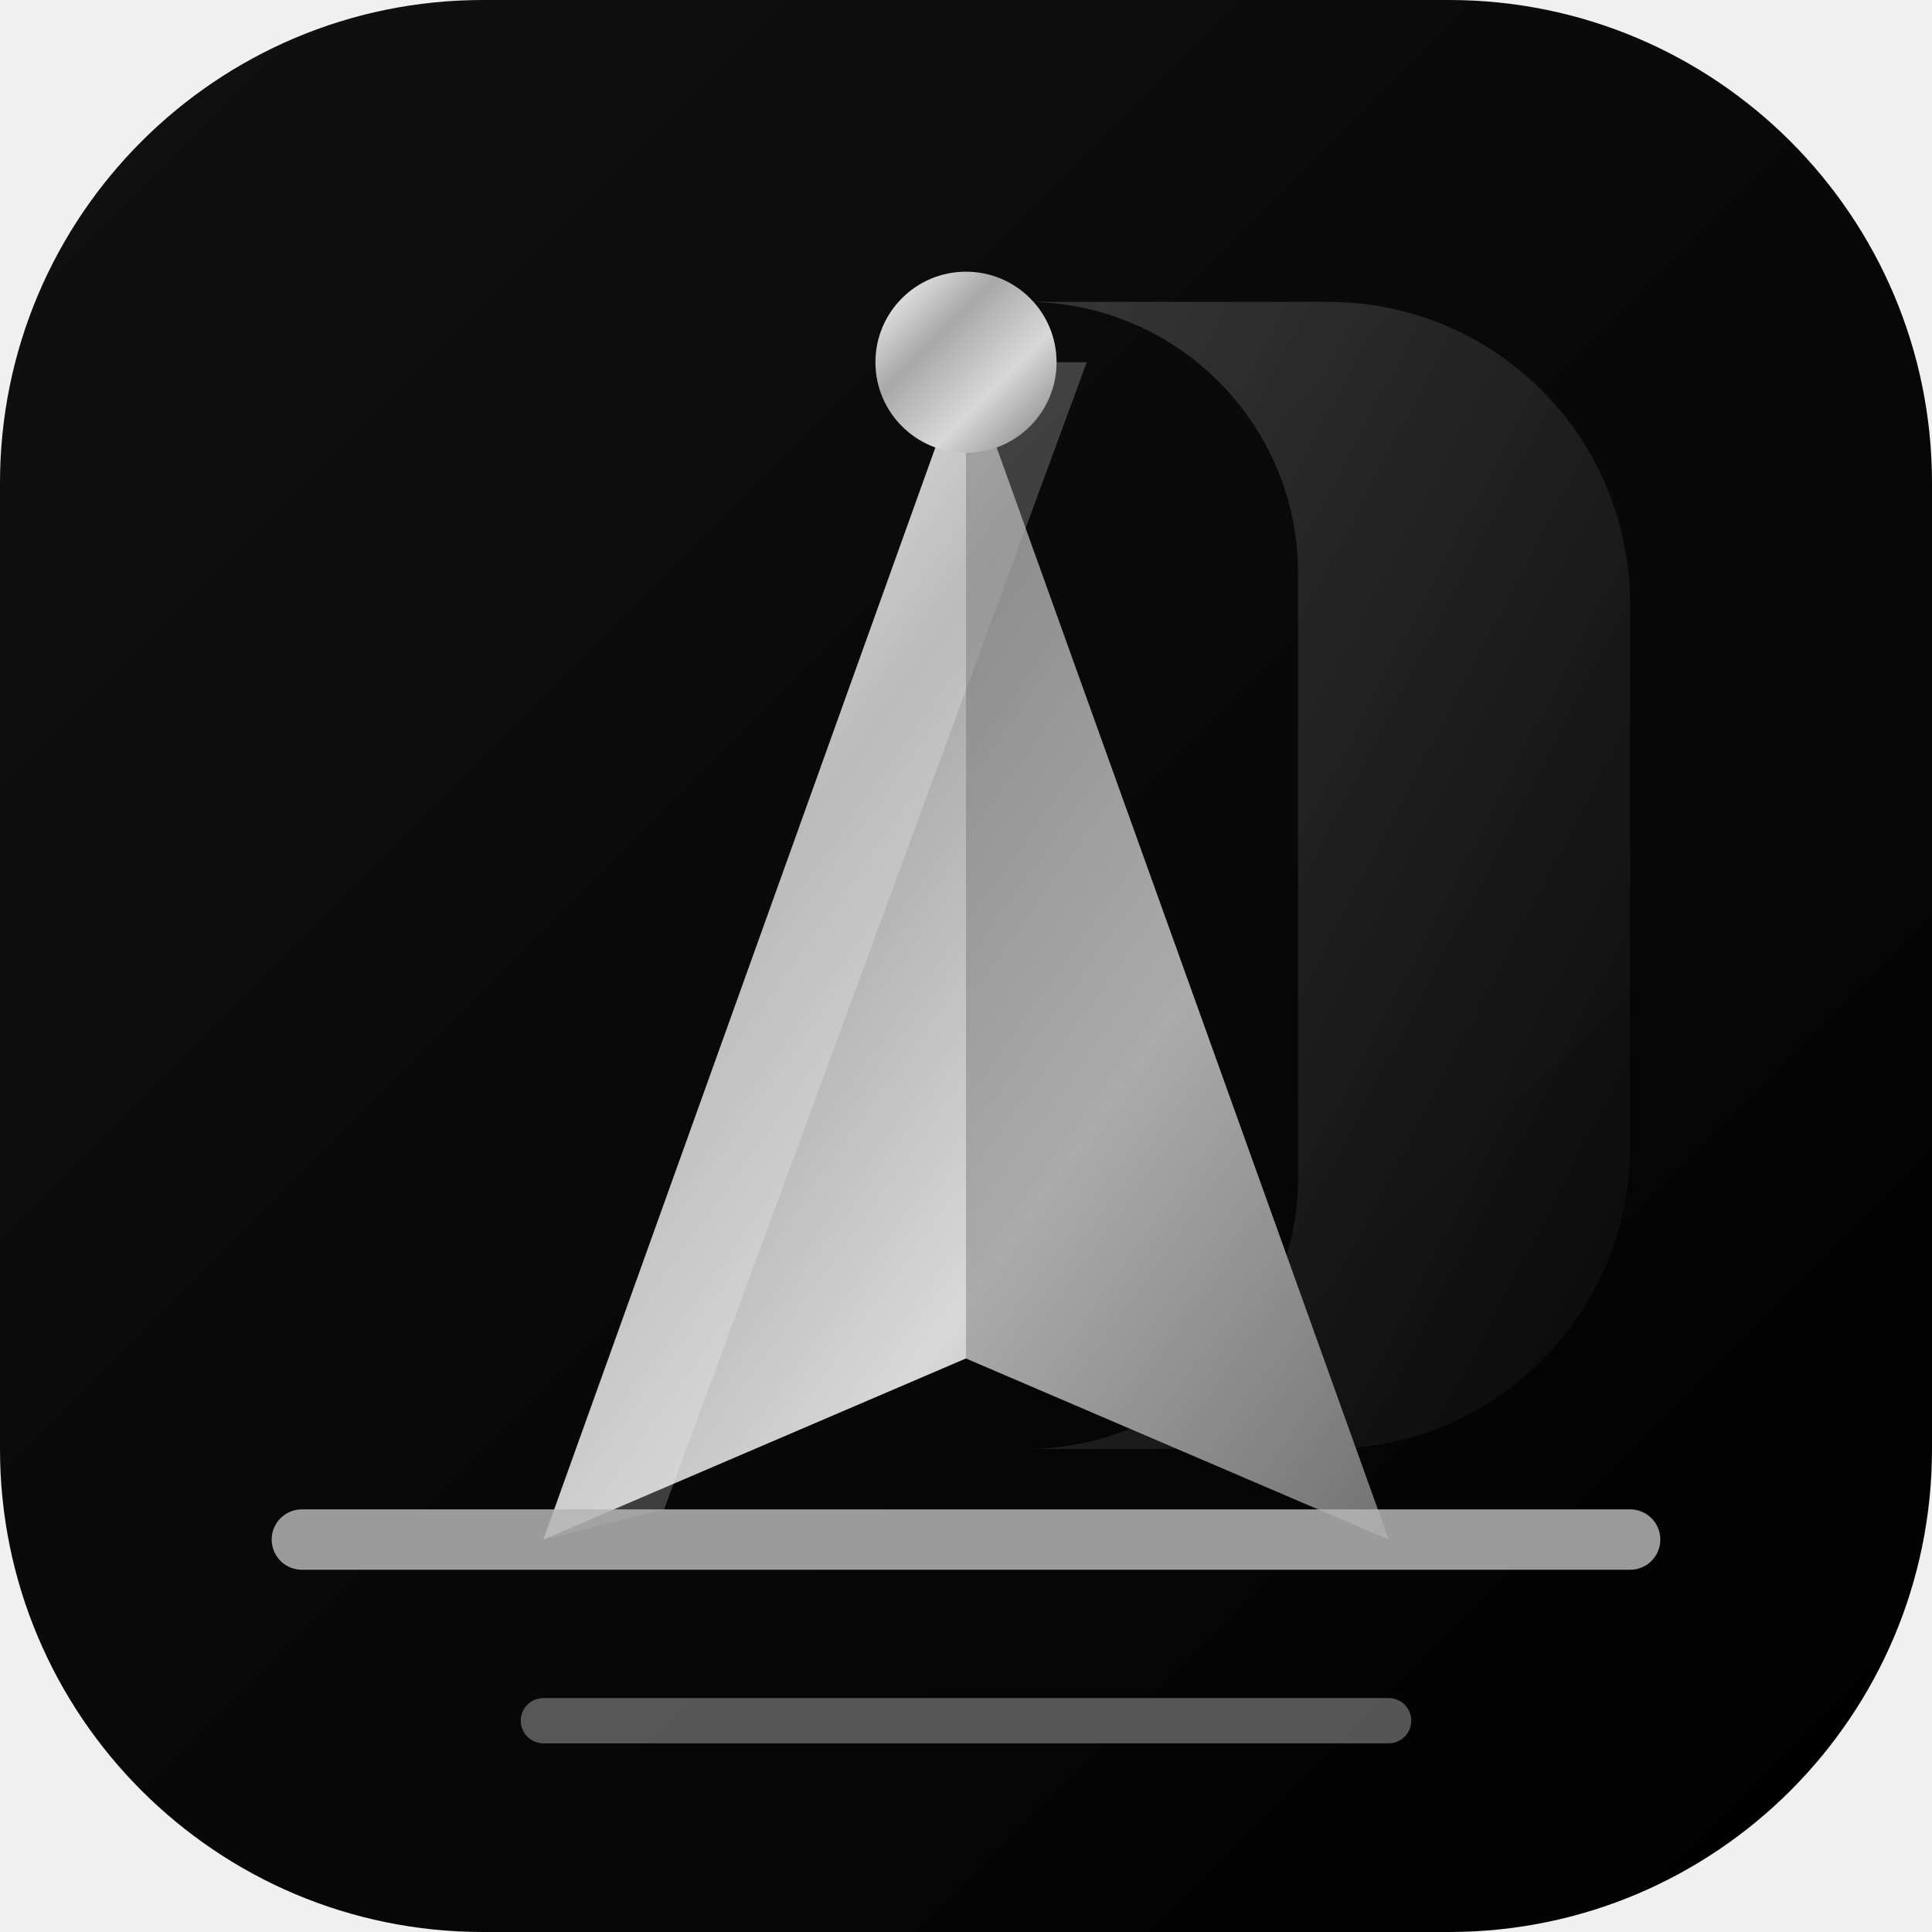
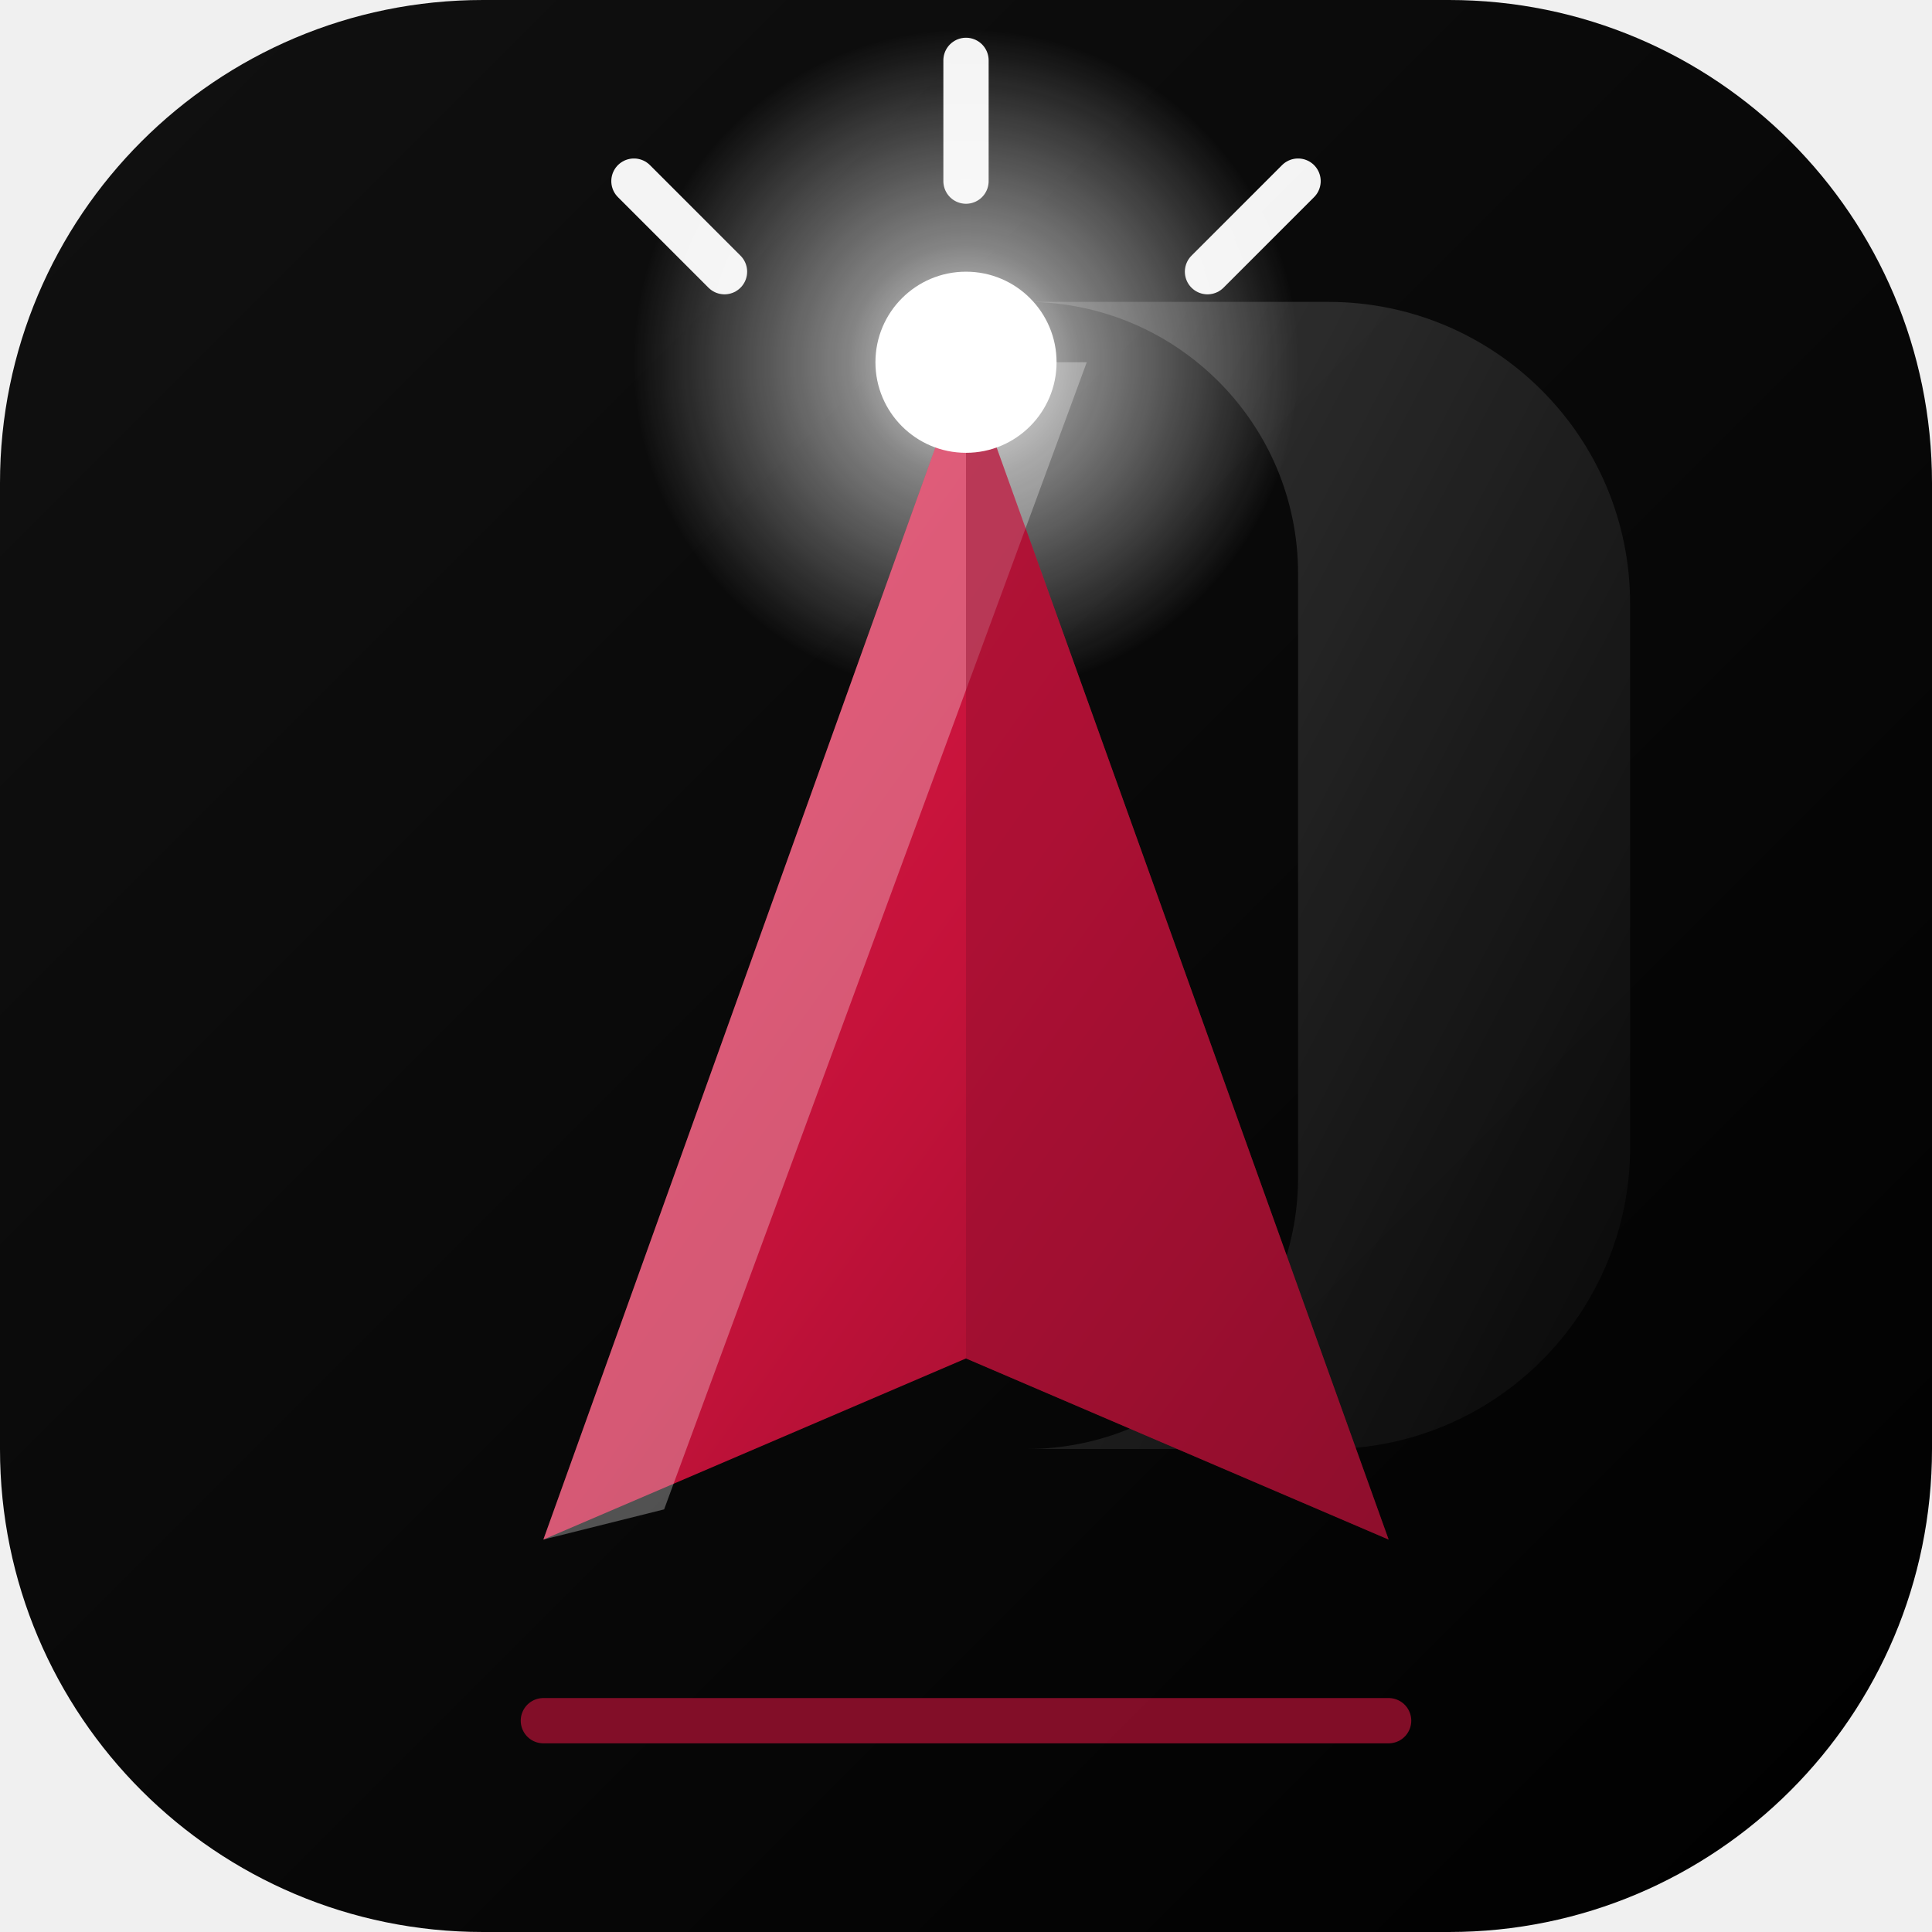
<svg xmlns="http://www.w3.org/2000/svg" width="64" height="64" viewBox="0 0 64 64" role="img" aria-label="Beaconsfield">
  <defs>
    <linearGradient id="black" x1="0" y1="0" x2="1" y2="1">
      <stop offset="0" stop-color="#111111" />
      <stop offset="1" stop-color="#000000" />
    </linearGradient>
    <linearGradient id="grey" x1="0" y1="0" x2="1" y2="1">
      <stop offset="0" stop-color="#454545" />
      <stop offset="0.6" stop-color="#202020" />
      <stop offset="1" stop-color="#0a0a0a" />
    </linearGradient>
-     <linearGradient id="silver" x1="0" y1="0" x2="1" y2="1">
-       <stop offset="0" stop-color="#ffffff" />
-       <stop offset="0.35" stop-color="#a8a8a8" />
-       <stop offset="0.65" stop-color="#d8d8d8" />
-       <stop offset="1" stop-color="#7a7a7a" />
+     <linearGradient id="red" x1="0" y1="0" x2="1" y2="1">
+       <stop offset="0" stop-color="#e11d48" />
+       <stop offset="0.5" stop-color="#c4123a" />
+       <stop offset="1" stop-color="#8e0e2c" />
    </linearGradient>
+     <radialGradient id="glow" cx="0.5" cy="0.5" r="0.5">
+       <stop offset="0" stop-color="#ffffff" stop-opacity="1" />
+       <stop offset="0.35" stop-color="#ffffff" stop-opacity="0.55" />
+       <stop offset="1" stop-color="#ffffff" stop-opacity="0" />
+     </radialGradient>
  </defs>
  <rect width="64" height="64" rx="16" fill="url(#black)" />
  <path d="M34 10h10a10 10 0 0 1 10 10v18a10 10 0 0 1-10 10H34a9 9 0 0 0 9-9V19a9 9 0 0 0-9-9Z" fill="url(#grey)" opacity="0.75" />
-   <path d="M32 12 18 51l14-6 14 6-14-39Z" fill="url(#silver)" />
-   <path d="M32 12 18 51l4-1 14-38-4 0Z" fill="#ffffff" opacity="0.22" />
-   <path d="M32 12v33l14 6-14-39Z" fill="#666666" opacity="0.4" />
-   <circle cx="32" cy="12" r="3" fill="url(#silver)" />
-   <path d="M10 51h44" stroke="#b5b5b5" stroke-width="2" stroke-linecap="round" opacity="0.85" />
-   <path d="M18 57h28" stroke="#8c8c8c" stroke-width="1.5" stroke-linecap="round" opacity="0.6" />
+   <circle cx="32" cy="12" r="11" fill="url(#glow)" opacity="0.9" />
+   <g stroke="#ffffff" stroke-width="1.5" stroke-linecap="round" opacity="0.95">
+     <path d="M32 2v4" />
+     <path d="M21 6l3 3" />
+     <path d="M43 6l-3 3" />
+   </g>
+   <path d="M32 12 18 51l14-6 14 6-14-39Z" fill="url(#red)" />
+   <path d="M32 12 18 51l4-1 14-38-4 0Z" fill="#ffffff" opacity="0.3" />
+   <path d="M32 12v33l14 6-14-39Z" fill="#8e0e2c" opacity="0.45" />
+   <circle cx="32" cy="12" r="3" fill="#ffffff" />
+   <path d="M10 51h44" stroke="url(#red)" stroke-width="2" stroke-linecap="round" />
+   <path d="M18 57h28" stroke="#c4123a" stroke-width="1.5" stroke-linecap="round" opacity="0.65" />
</svg>
